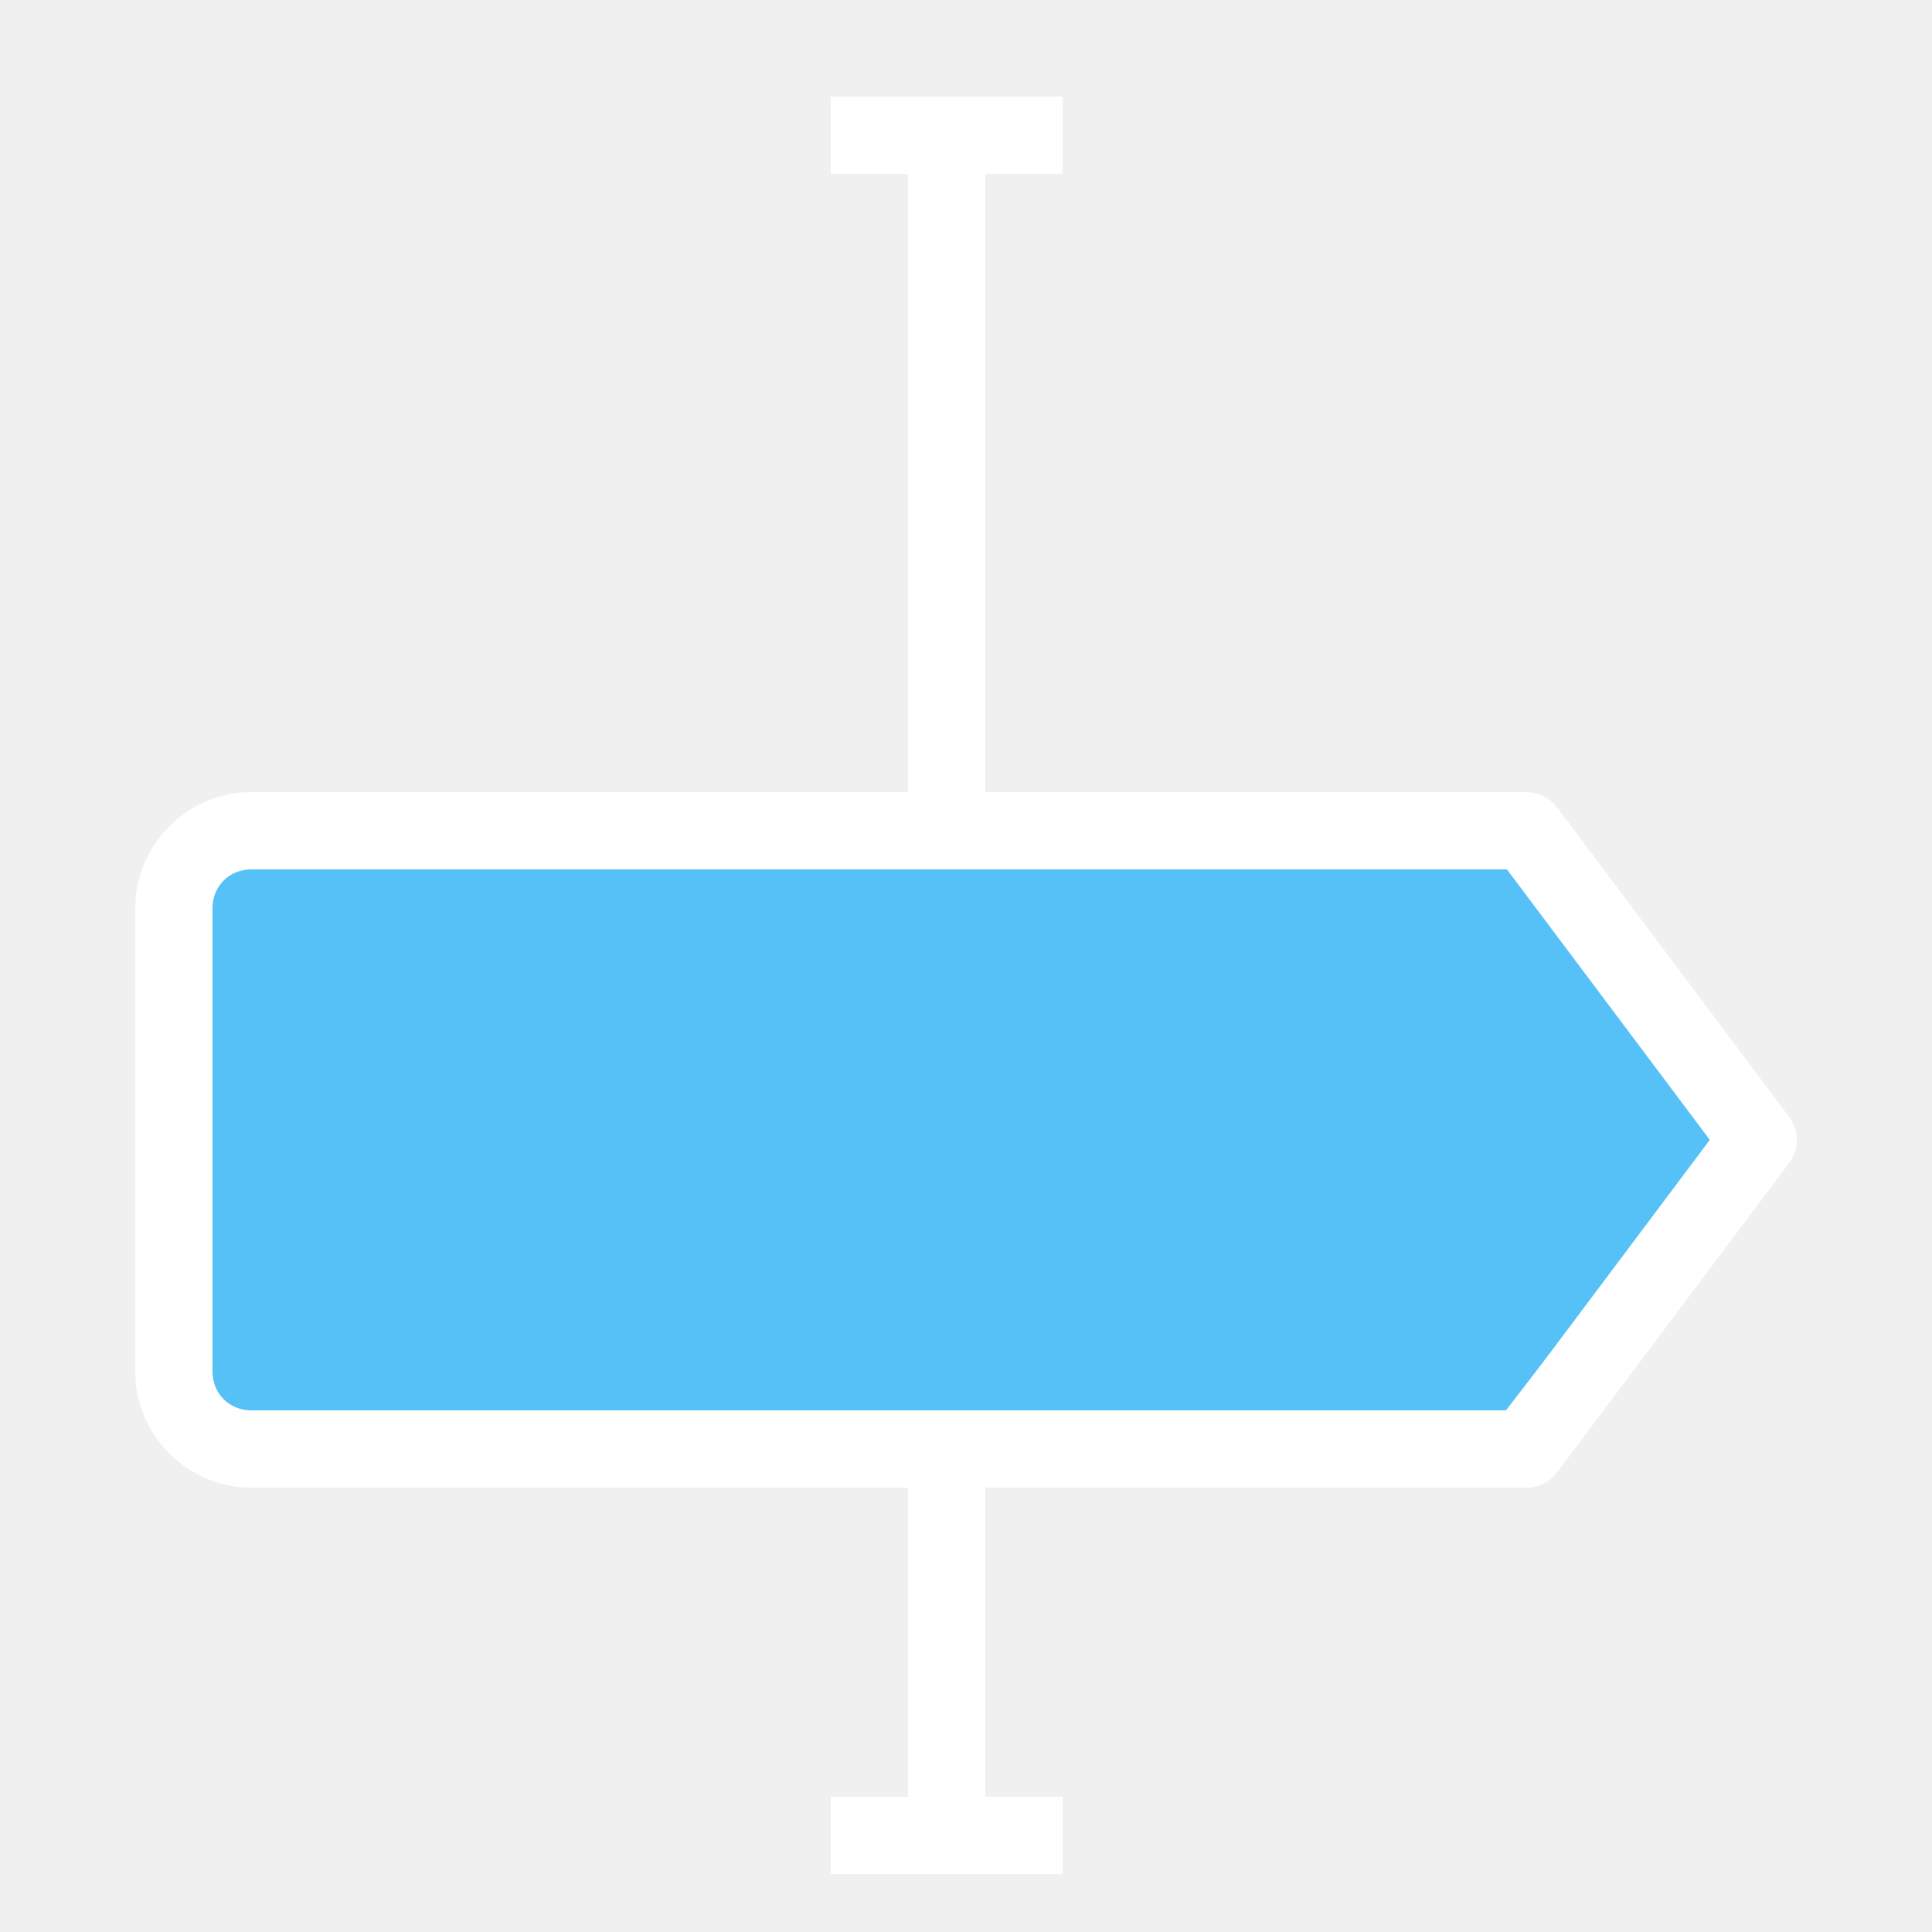
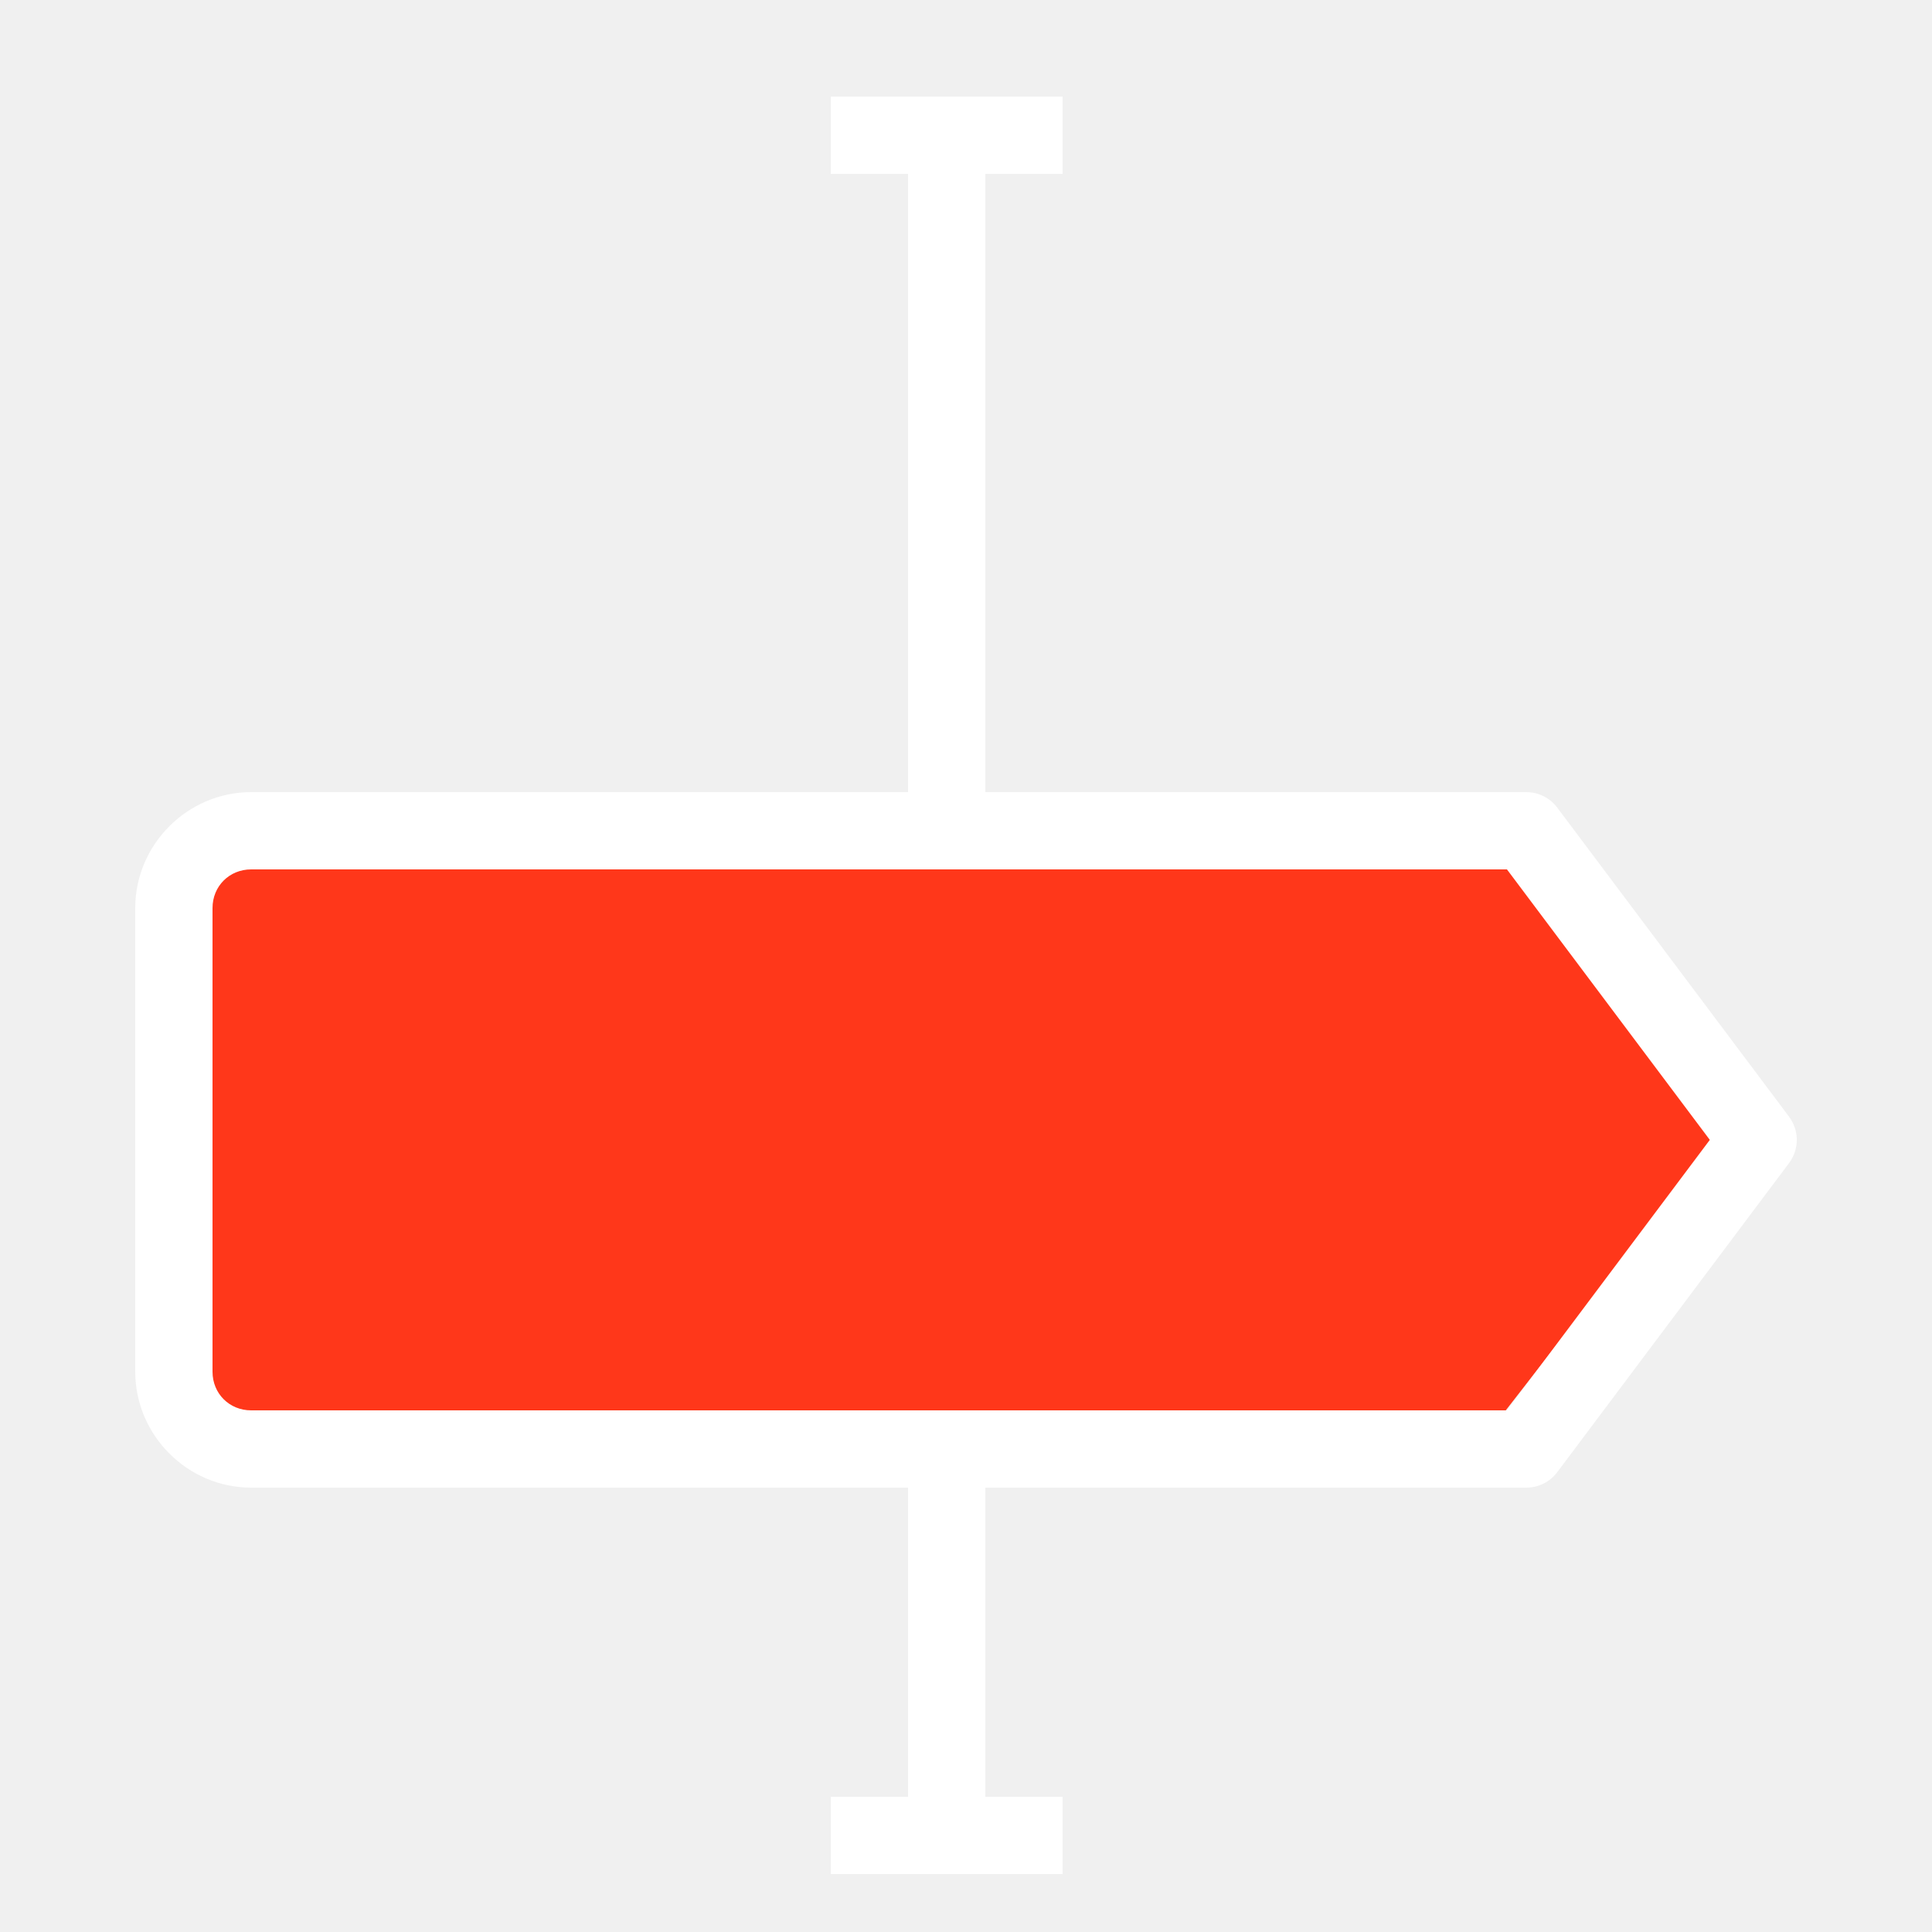
<svg xmlns="http://www.w3.org/2000/svg" width="50" height="50" viewBox="0 0 50 50" fill="none">
-   <path d="M5 21V35.968V37H38.58L45 28.742L38.58 21H5Z" fill="#55C1F6" />
+   <path d="M5 21V35.968V37H38.58L45 28.742L38.58 21H5Z" fill="#FF371A" />
  <path d="M3.5 35.5C3.5 37.145 4.855 38.5 6.5 38.5H23.5V46.5H21.5V48.5H27.5V46.5H25.5V38.5H39.5C39.655 38.5 39.809 38.464 39.948 38.395C40.087 38.325 40.208 38.224 40.301 38.1L46.301 30.1C46.43 29.927 46.501 29.716 46.501 29.5C46.501 29.284 46.43 29.074 46.301 28.901L40.301 20.901C40.208 20.776 40.087 20.675 39.948 20.606C39.809 20.536 39.655 20.5 39.5 20.5H25.5V4.5H27.5V2.5H21.5V4.5H23.5V20.5H6.5C4.855 20.5 3.5 21.855 3.5 23.5V35.5ZM5.5 35.5V23.5C5.5 22.935 5.935 22.5 6.5 22.5H39L44.25 29.5L39 36.5H6.5C5.935 36.5 5.5 36.065 5.5 35.5Z" fill="white" />
</svg>
